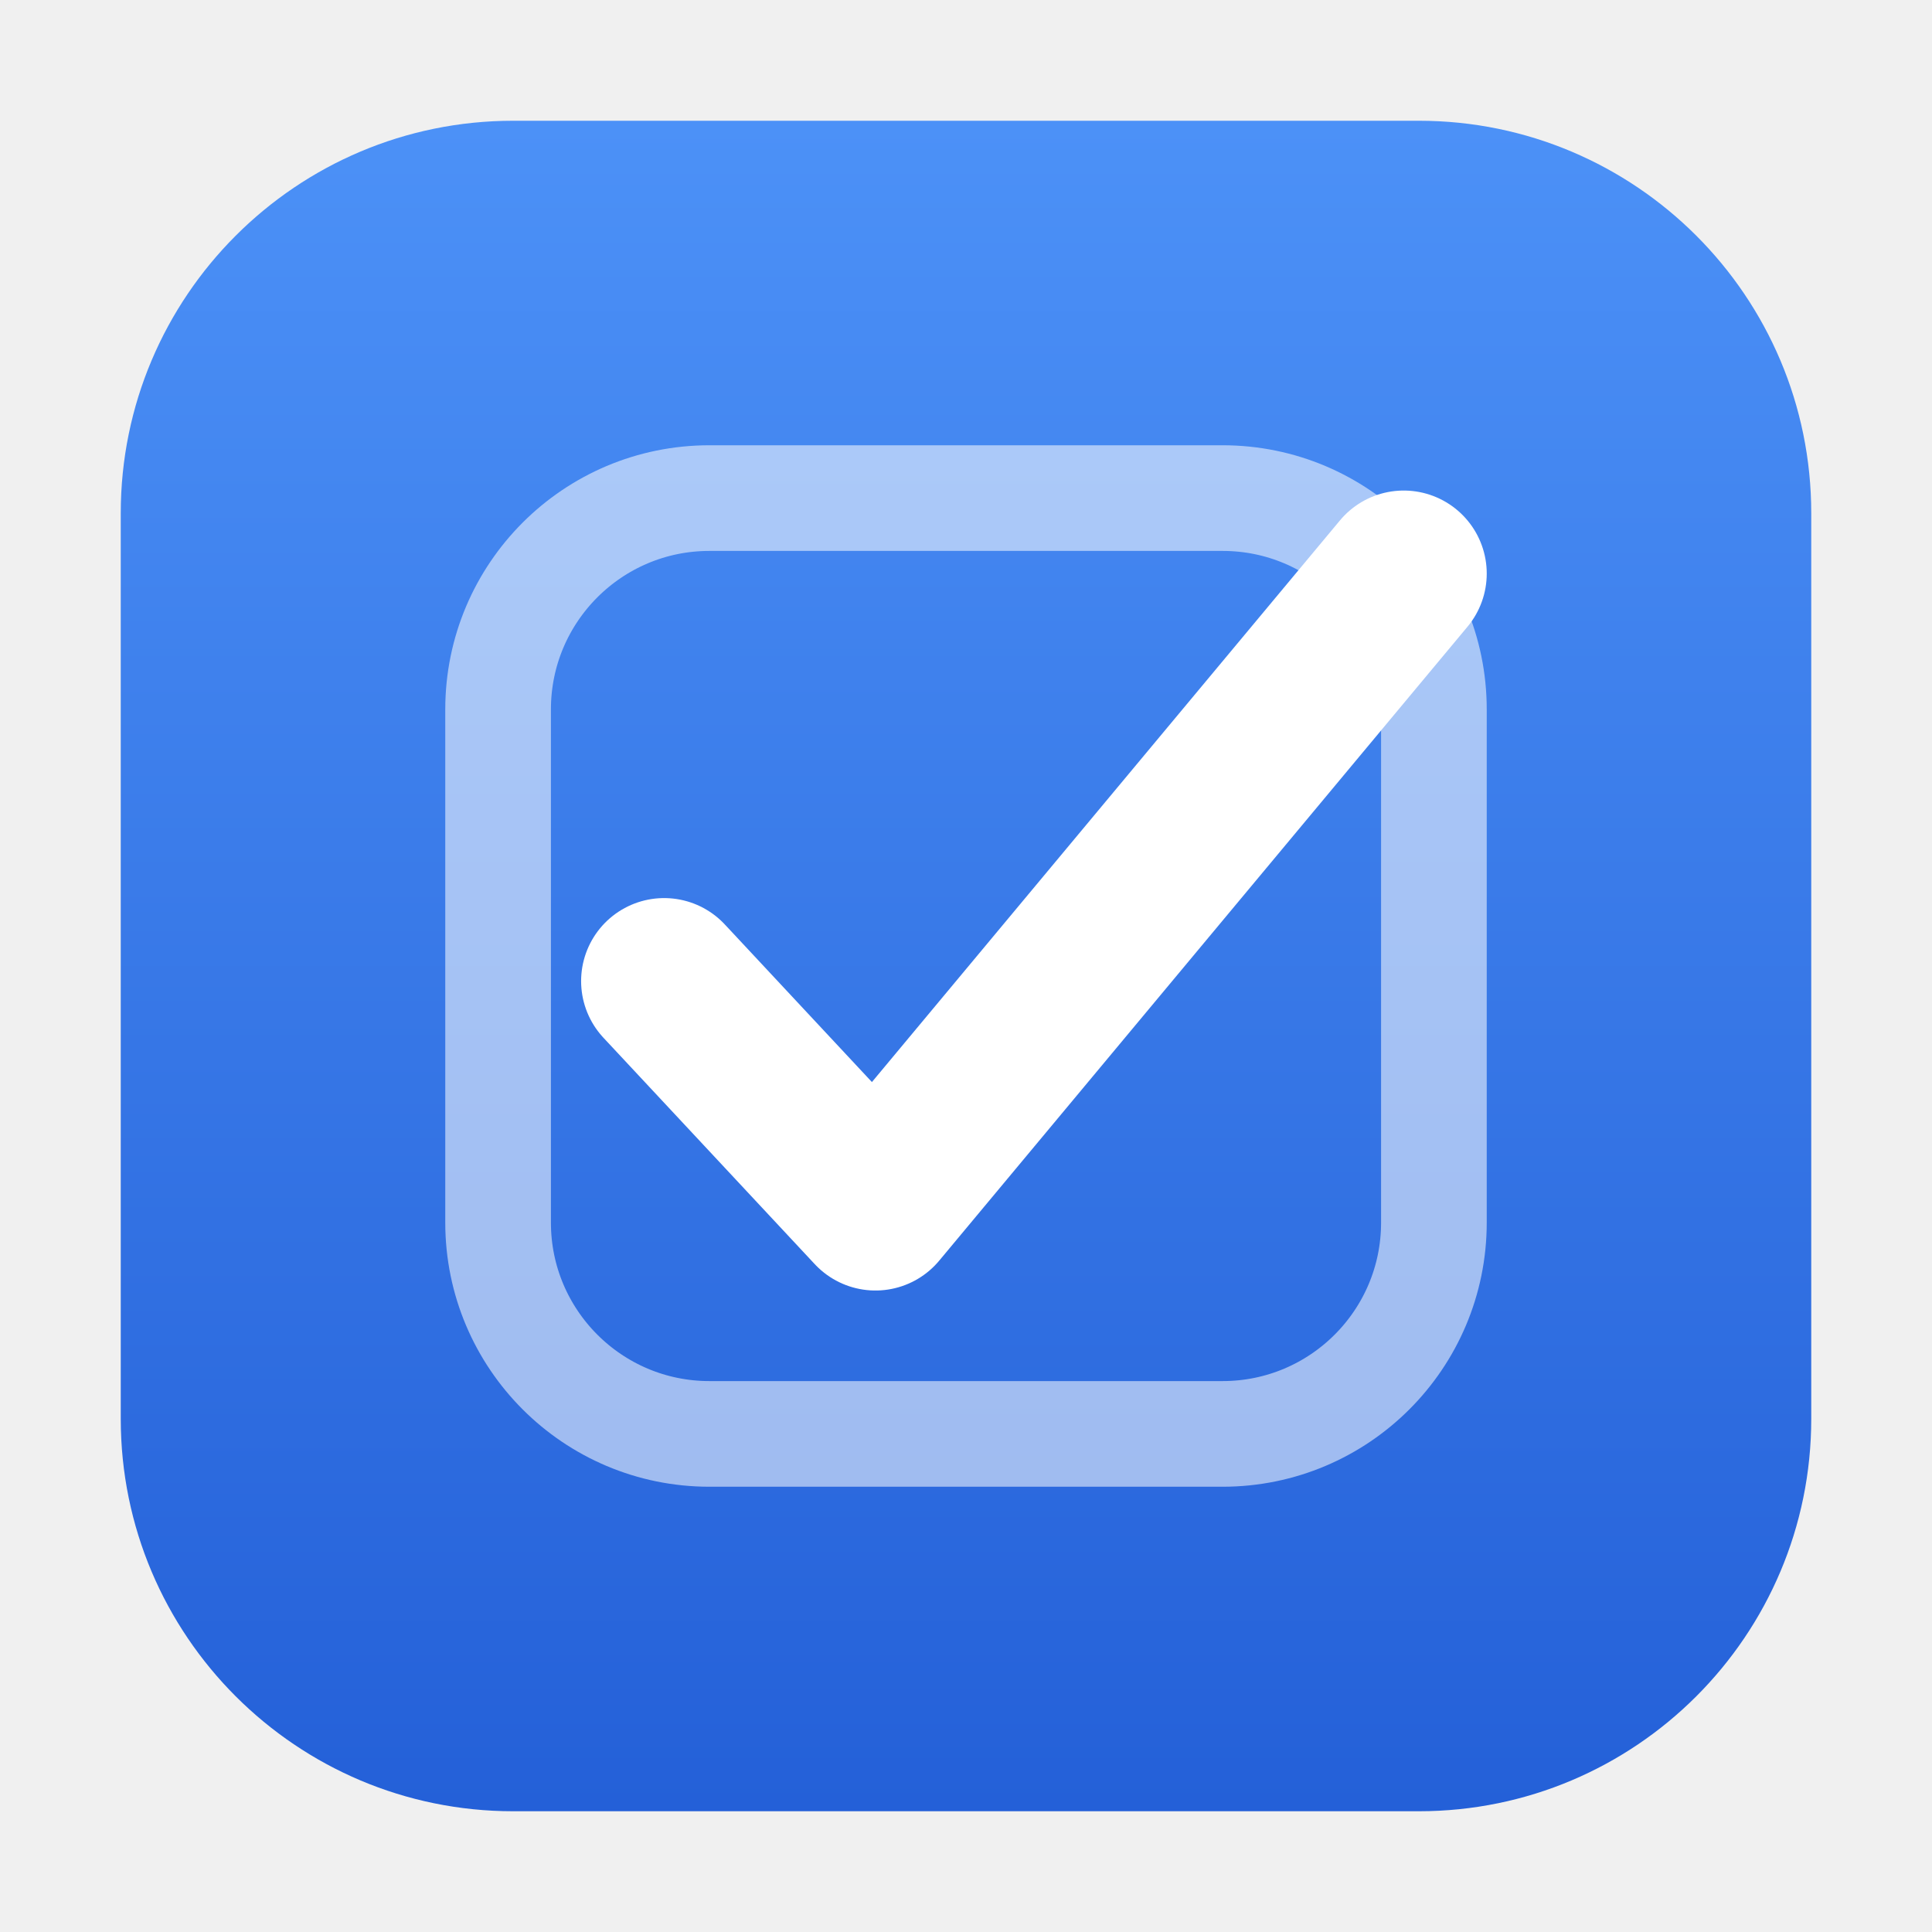
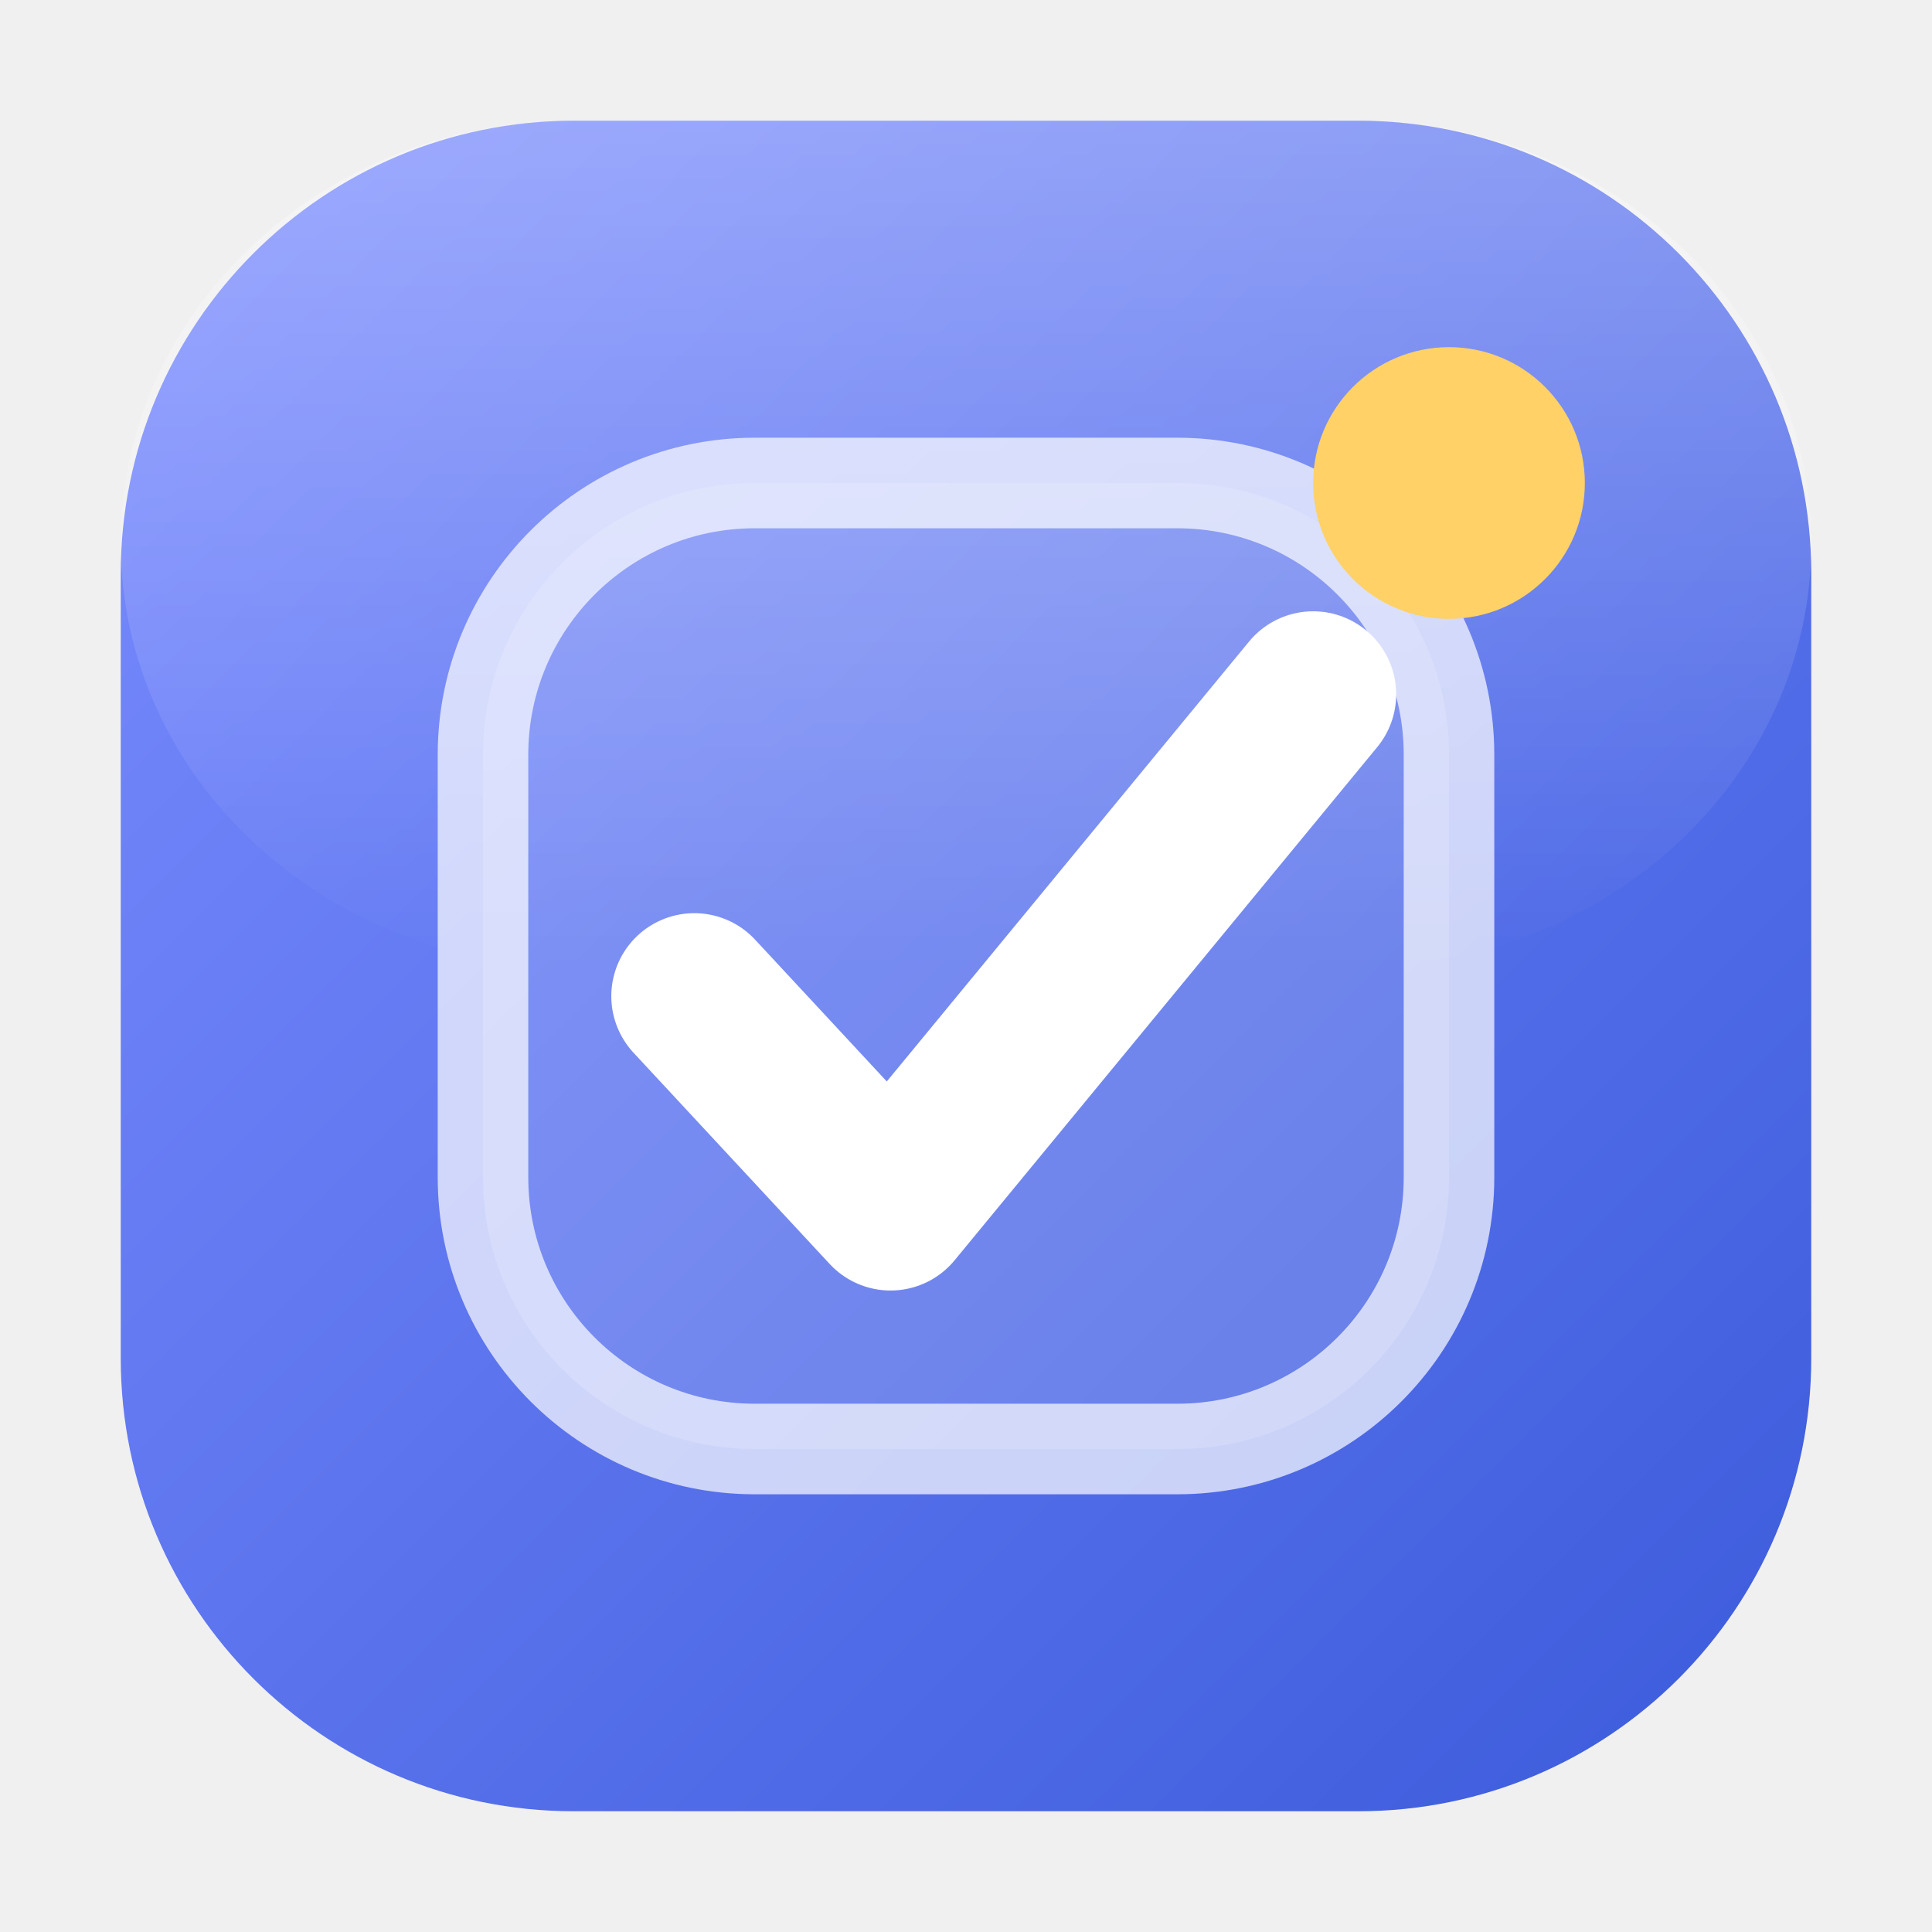
<svg xmlns="http://www.w3.org/2000/svg" viewBox="0 0 128 128">
  <defs>
-     <linearGradient id="g" x1="0" y1="0" x2="0" y2="1">
-       <stop offset="0" stop-color="#4c91f7" />
-       <stop offset="1" stop-color="#2460d8" />
+     <linearGradient id="bg" x1="0" y1="0" x2="1" y2="1">
+       <stop offset="0" stop-color="#7b8cff" />
+       <stop offset="1" stop-color="#3b5bdb" />
+     </linearGradient>
+     <linearGradient id="gloss" x1="0" y1="0" x2="0" y2="1">
+       <stop offset="0" stop-color="#fff" stop-opacity=".28" />
+       <stop offset="1" stop-color="#fff" stop-opacity="0" />
    </linearGradient>
  </defs>
-   <rect x="8" y="8" width="112" height="112" rx="26" fill="url(#g)" />
-   <rect x="33" y="33" width="62" height="62" rx="14" fill="none" stroke="#fff" stroke-opacity=".55" stroke-width="7" />
-   <path d="M44 65l14 15 35-42" fill="none" stroke="#fff" stroke-width="11" stroke-linecap="round" stroke-linejoin="round" />
+   <rect x="8" y="8" width="112" height="112" rx="30" fill="url(#bg)" />
+   <rect x="8" y="8" width="112" height="56" rx="30" fill="url(#gloss)" />
+   <rect x="32" y="32" width="64" height="64" rx="18" fill="#fff" fill-opacity=".16" stroke="#fff" stroke-opacity=".7" stroke-width="6" />
+   <path d="M46 66l13 14 28-34" fill="none" stroke="#fff" stroke-width="11" stroke-linecap="round" stroke-linejoin="round" />
+   <circle cx="96" cy="32" r="9" fill="#ffd166" />
</svg>
